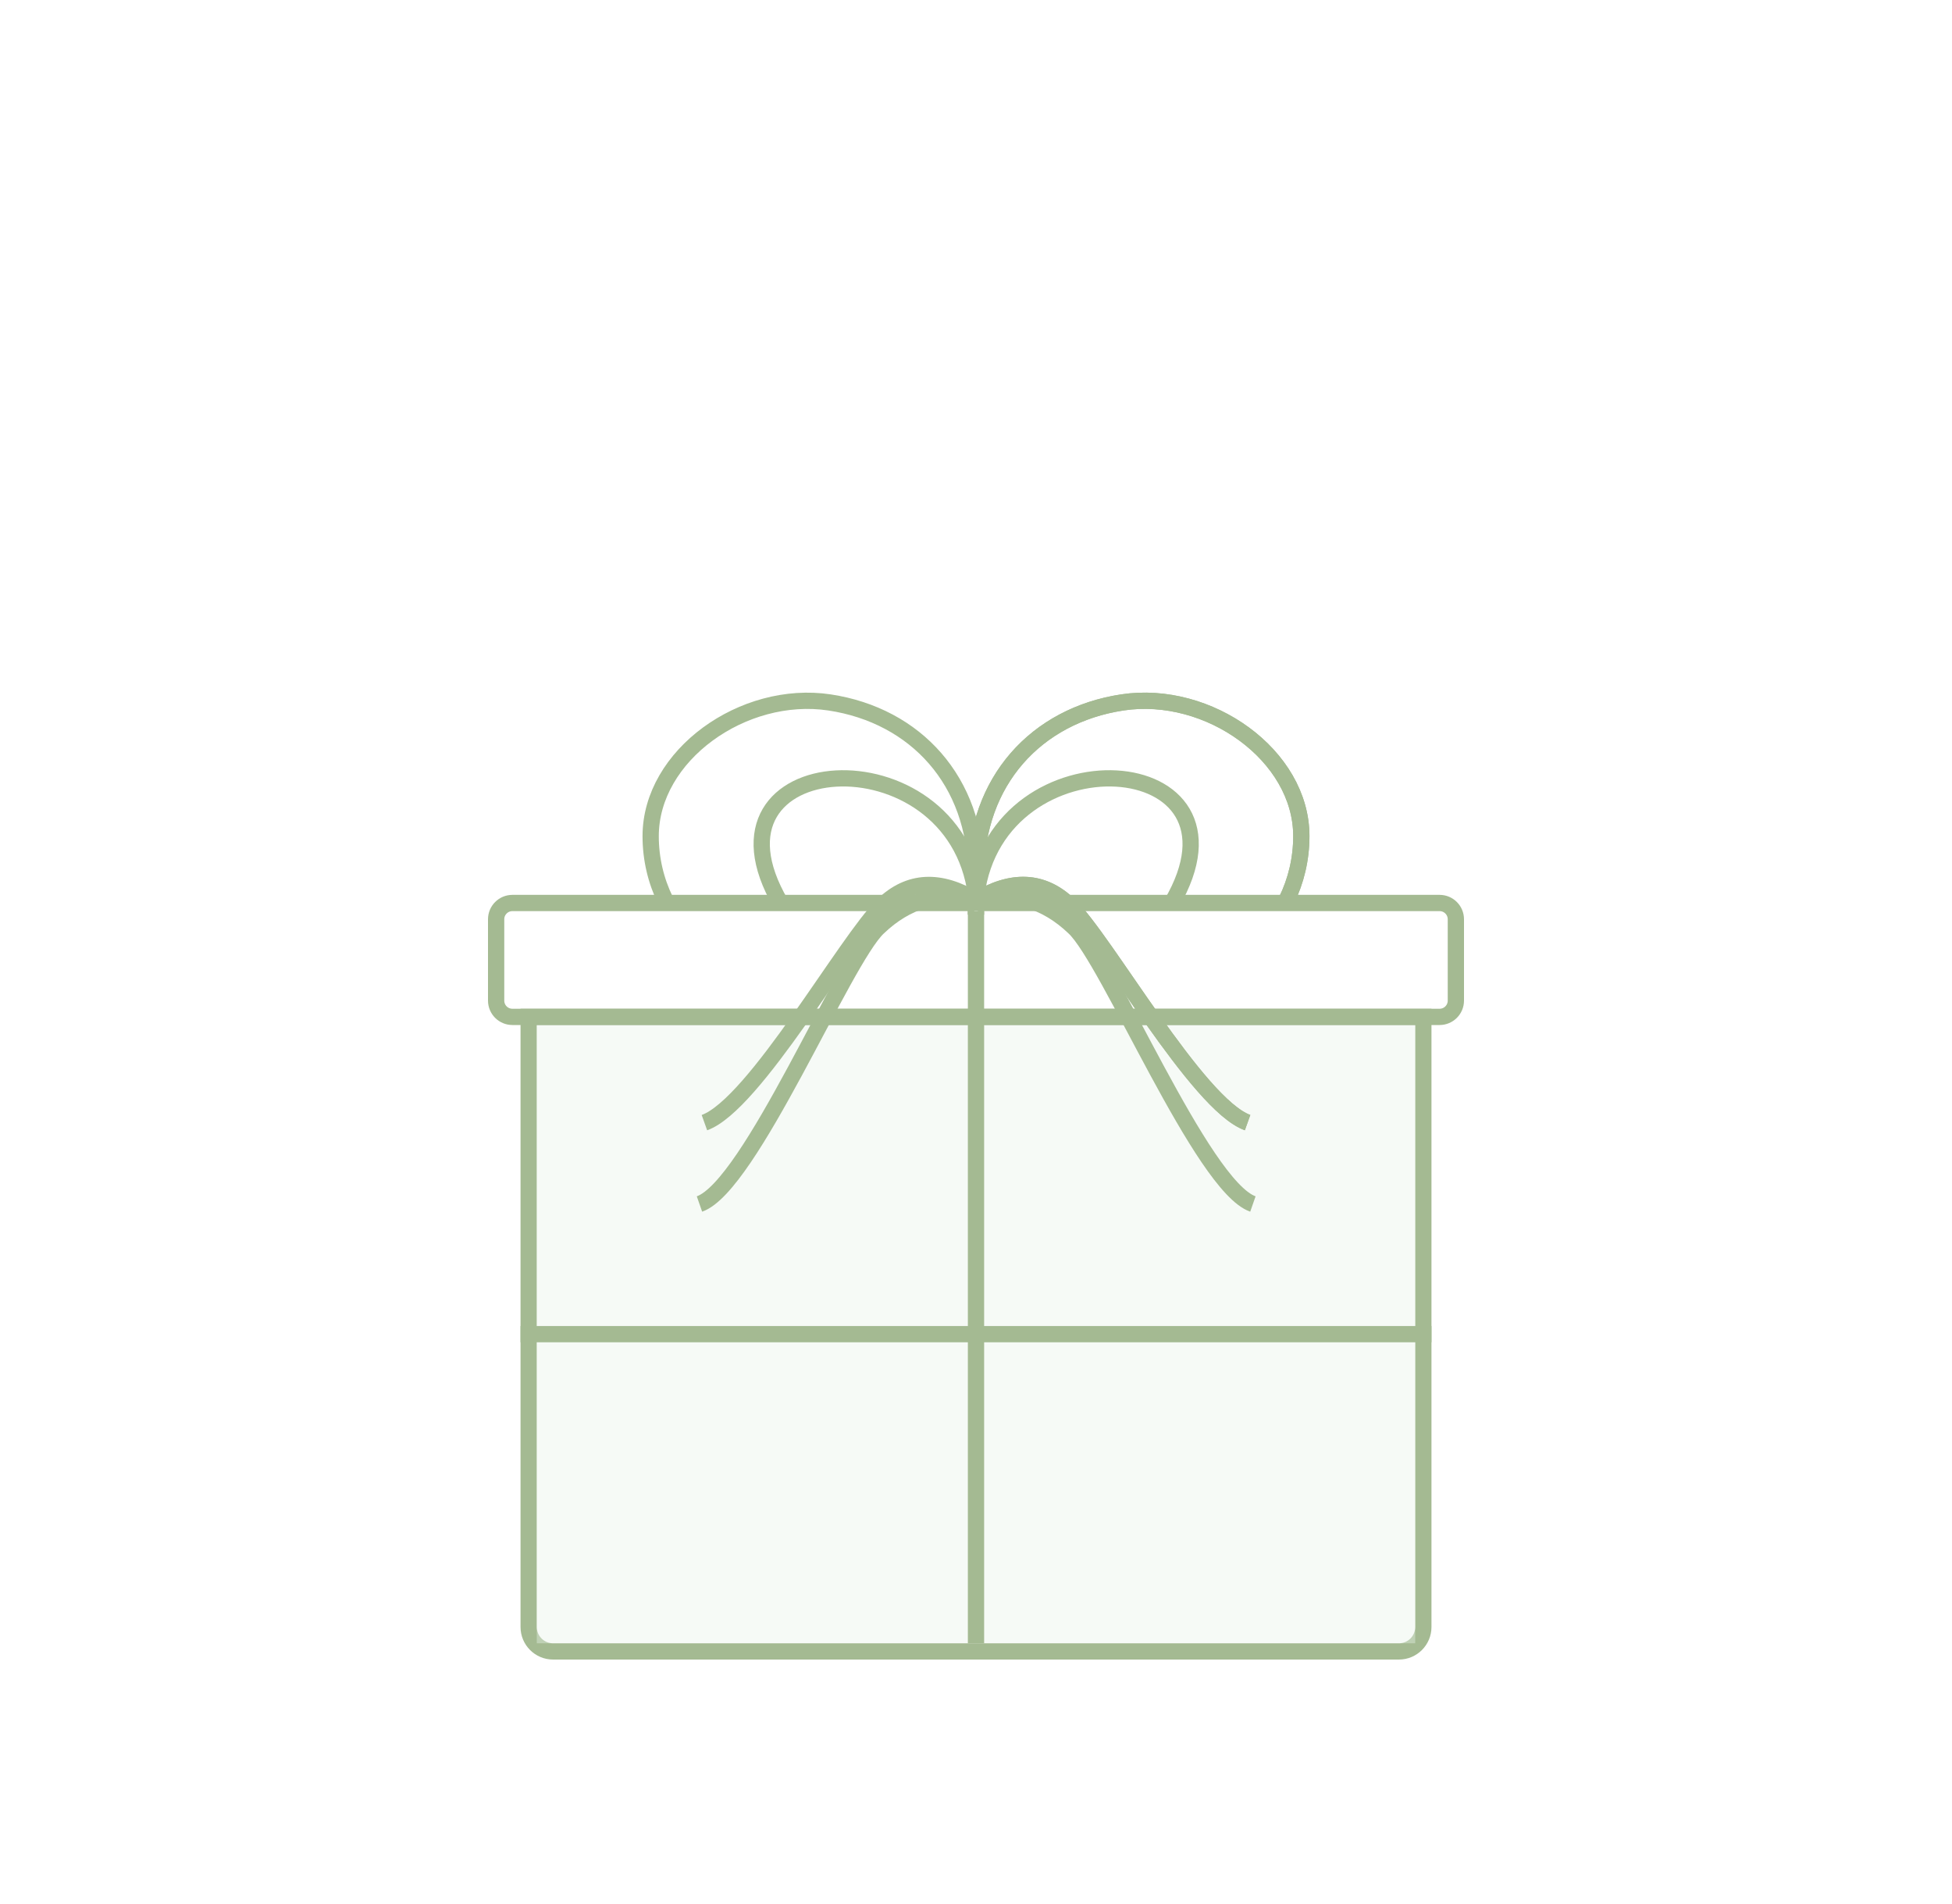
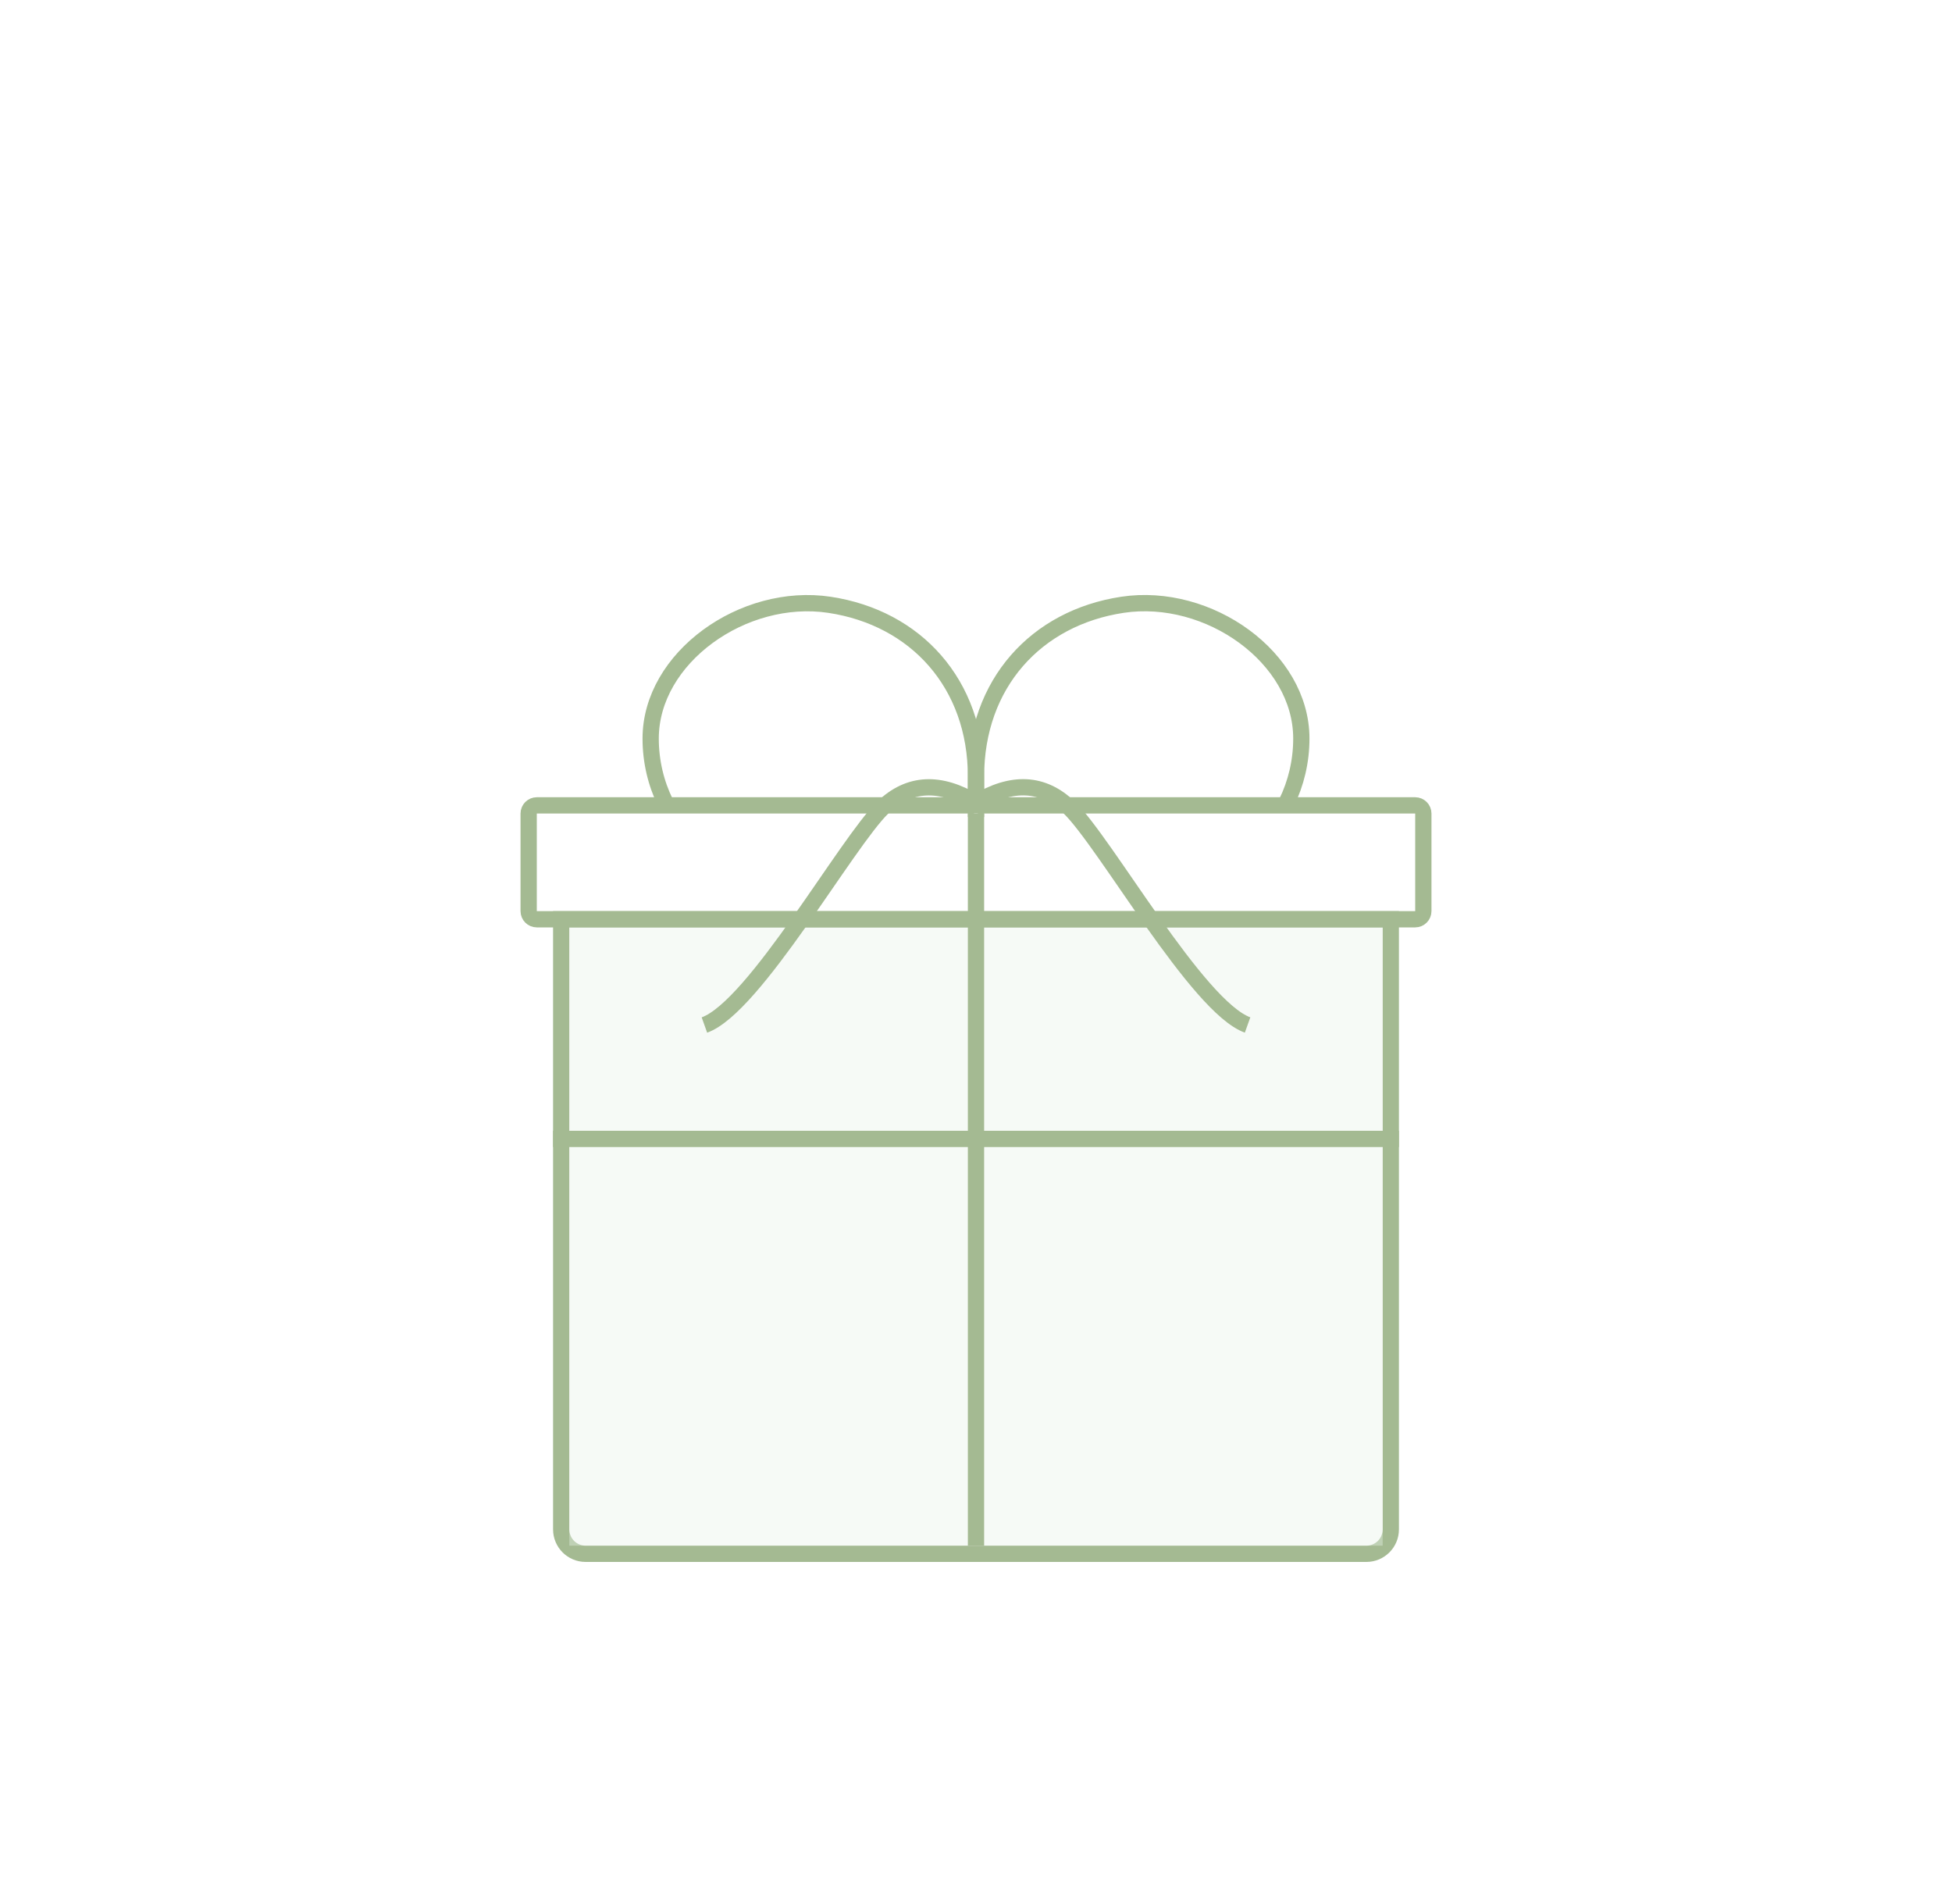
<svg xmlns="http://www.w3.org/2000/svg" width="120" height="117" viewBox="0 0 120 117">
  <g fill="none" fill-rule="evenodd">
    <rect width="120" height="180" />
-     <g transform="translate(30 43)">
-       <path stroke="#A4BA92" d="M2.5,19.5 L2.5,57 C2.5,57.828 3.172,58.5 4,58.5 L56,58.5 C56.828,58.5 57.5,57.828 57.5,57 L57.5,19.5 L2.5,19.5 Z" />
-       <rect width="54" height="38" x="3" y="20" fill="#EAF2E9" fill-opacity=".4" />
-       <rect width="59" height="7" x=".5" y="12.5" stroke="#A4BA92" rx="1" />
-       <rect width="56" height="1" x="2" y="38.5" fill="#A4BA92" />
-       <rect width="1" height="45" x="29.5" y="13" fill="#A4BA92" />
-       <path stroke="#A4BA92" d="M13.304,26 C16.388,24.895 22.045,14.782 24.276,12.628 C25.877,11.083 27.785,10.985 30,12.334 C30,11.781 30,11.25 30,10.739 C30,5.021 26.302,0.975 21,0.174 C15.698,-0.628 10,3.421 10,8.391 C10,9.805 10.326,11.143 10.907,12.334" />
-       <path stroke="#A4BA92" d="M13,31 C16.131,29.908 21.875,15.96 24,14 C25.72,12.36 27.72,11.763 30,12.212 C30.031,12.542 30.031,12.472 30,12 C28.689,1.844 12.381,2.912 18,12.535" />
-       <path stroke="#A4BA92" d="M30,31 C33.131,29.908 38.875,15.96 41,14 C42.72,12.36 44.72,11.763 47,12.212 C47.031,12.542 47.031,12.472 47,12 C45.689,1.844 29.381,2.912 35,12.535" transform="matrix(-1 0 0 1 77.023 0)" />
-       <path stroke="#A4BA92" d="M33.304,25.998 C36.388,24.893 42.045,14.78 44.276,12.626 C45.877,11.08 47.785,10.982 50,12.331 C50,11.779 50,11.247 50,10.737 C50,5.019 46.302,0.973 41,0.172 C35.698,-0.63 30,3.418 30,8.389 C30,9.803 30.326,11.141 30.907,12.331" transform="matrix(-1 0 0 1 80 0)" />
-       <path stroke="#A4BA92" d="M33.304,25.998 C36.388,24.893 42.045,14.78 44.276,12.626 C45.877,11.08 47.785,10.982 50,12.331 C50,11.779 50,11.247 50,10.737 C50,5.019 46.302,0.973 41,0.172 C35.698,-0.63 30,3.418 30,8.389 C30,9.803 30.326,11.141 30.907,12.331" transform="matrix(-1 0 0 1 80 0)" />
+     <g transform="translate(32 37)">
+       <path stroke="#A4BA92" d="M2.5,19.5 L2.5,57 C2.5,57.828 3.172,58.5 4,58.5 L52,58.5 C52.828,58.5 53.5,57.828 53.5,57 L53.5,19.5 L2.5,19.5 Z" />
+       <rect width="50" height="38" x="3" y="20" fill="#EAF2E9" fill-opacity=".4" />
+       <path stroke="#A4BA92" d="M1,12.5 C0.724,12.5 0.5,12.724 0.5,13 L0.5,19 C0.5,19.276 0.724,19.5 1,19.5 L55,19.5 C55.276,19.5 55.5,19.276 55.5,19 L55.5,13 C55.5,12.724 55.276,12.5 55,12.5 L1,12.5 Z" />
+       <rect width="52" height="1" x="2" y="32.5" fill="#A4BA92" />
+       <rect width="1" height="45" x="27.5" y="13" fill="#A4BA92" />
+       <path stroke="#A4BA92" d="M11.304,26 C14.388,24.895 20.045,14.782 22.276,12.628 C23.877,11.083 25.785,10.985 28,12.334 C28,11.781 28,11.25 28,10.739 C28,5.021 24.302,0.975 19,0.174 C13.698,-0.628 8,3.421 8,8.391 C8,9.805 8.326,11.143 8.907,12.334" />
+       <path stroke="#A4BA92" d="M31.304,25.998 C34.388,24.893 40.045,14.78 42.276,12.626 C43.877,11.08 45.785,10.982 48,12.331 C48,11.779 48,11.247 48,10.737 C48,5.019 44.302,0.973 39,0.172 C33.698,-0.63 28,3.418 28,8.389 C28,9.803 28.326,11.141 28.907,12.331" transform="matrix(-1 0 0 1 76 0)" />
    </g>
  </g>
</svg>
